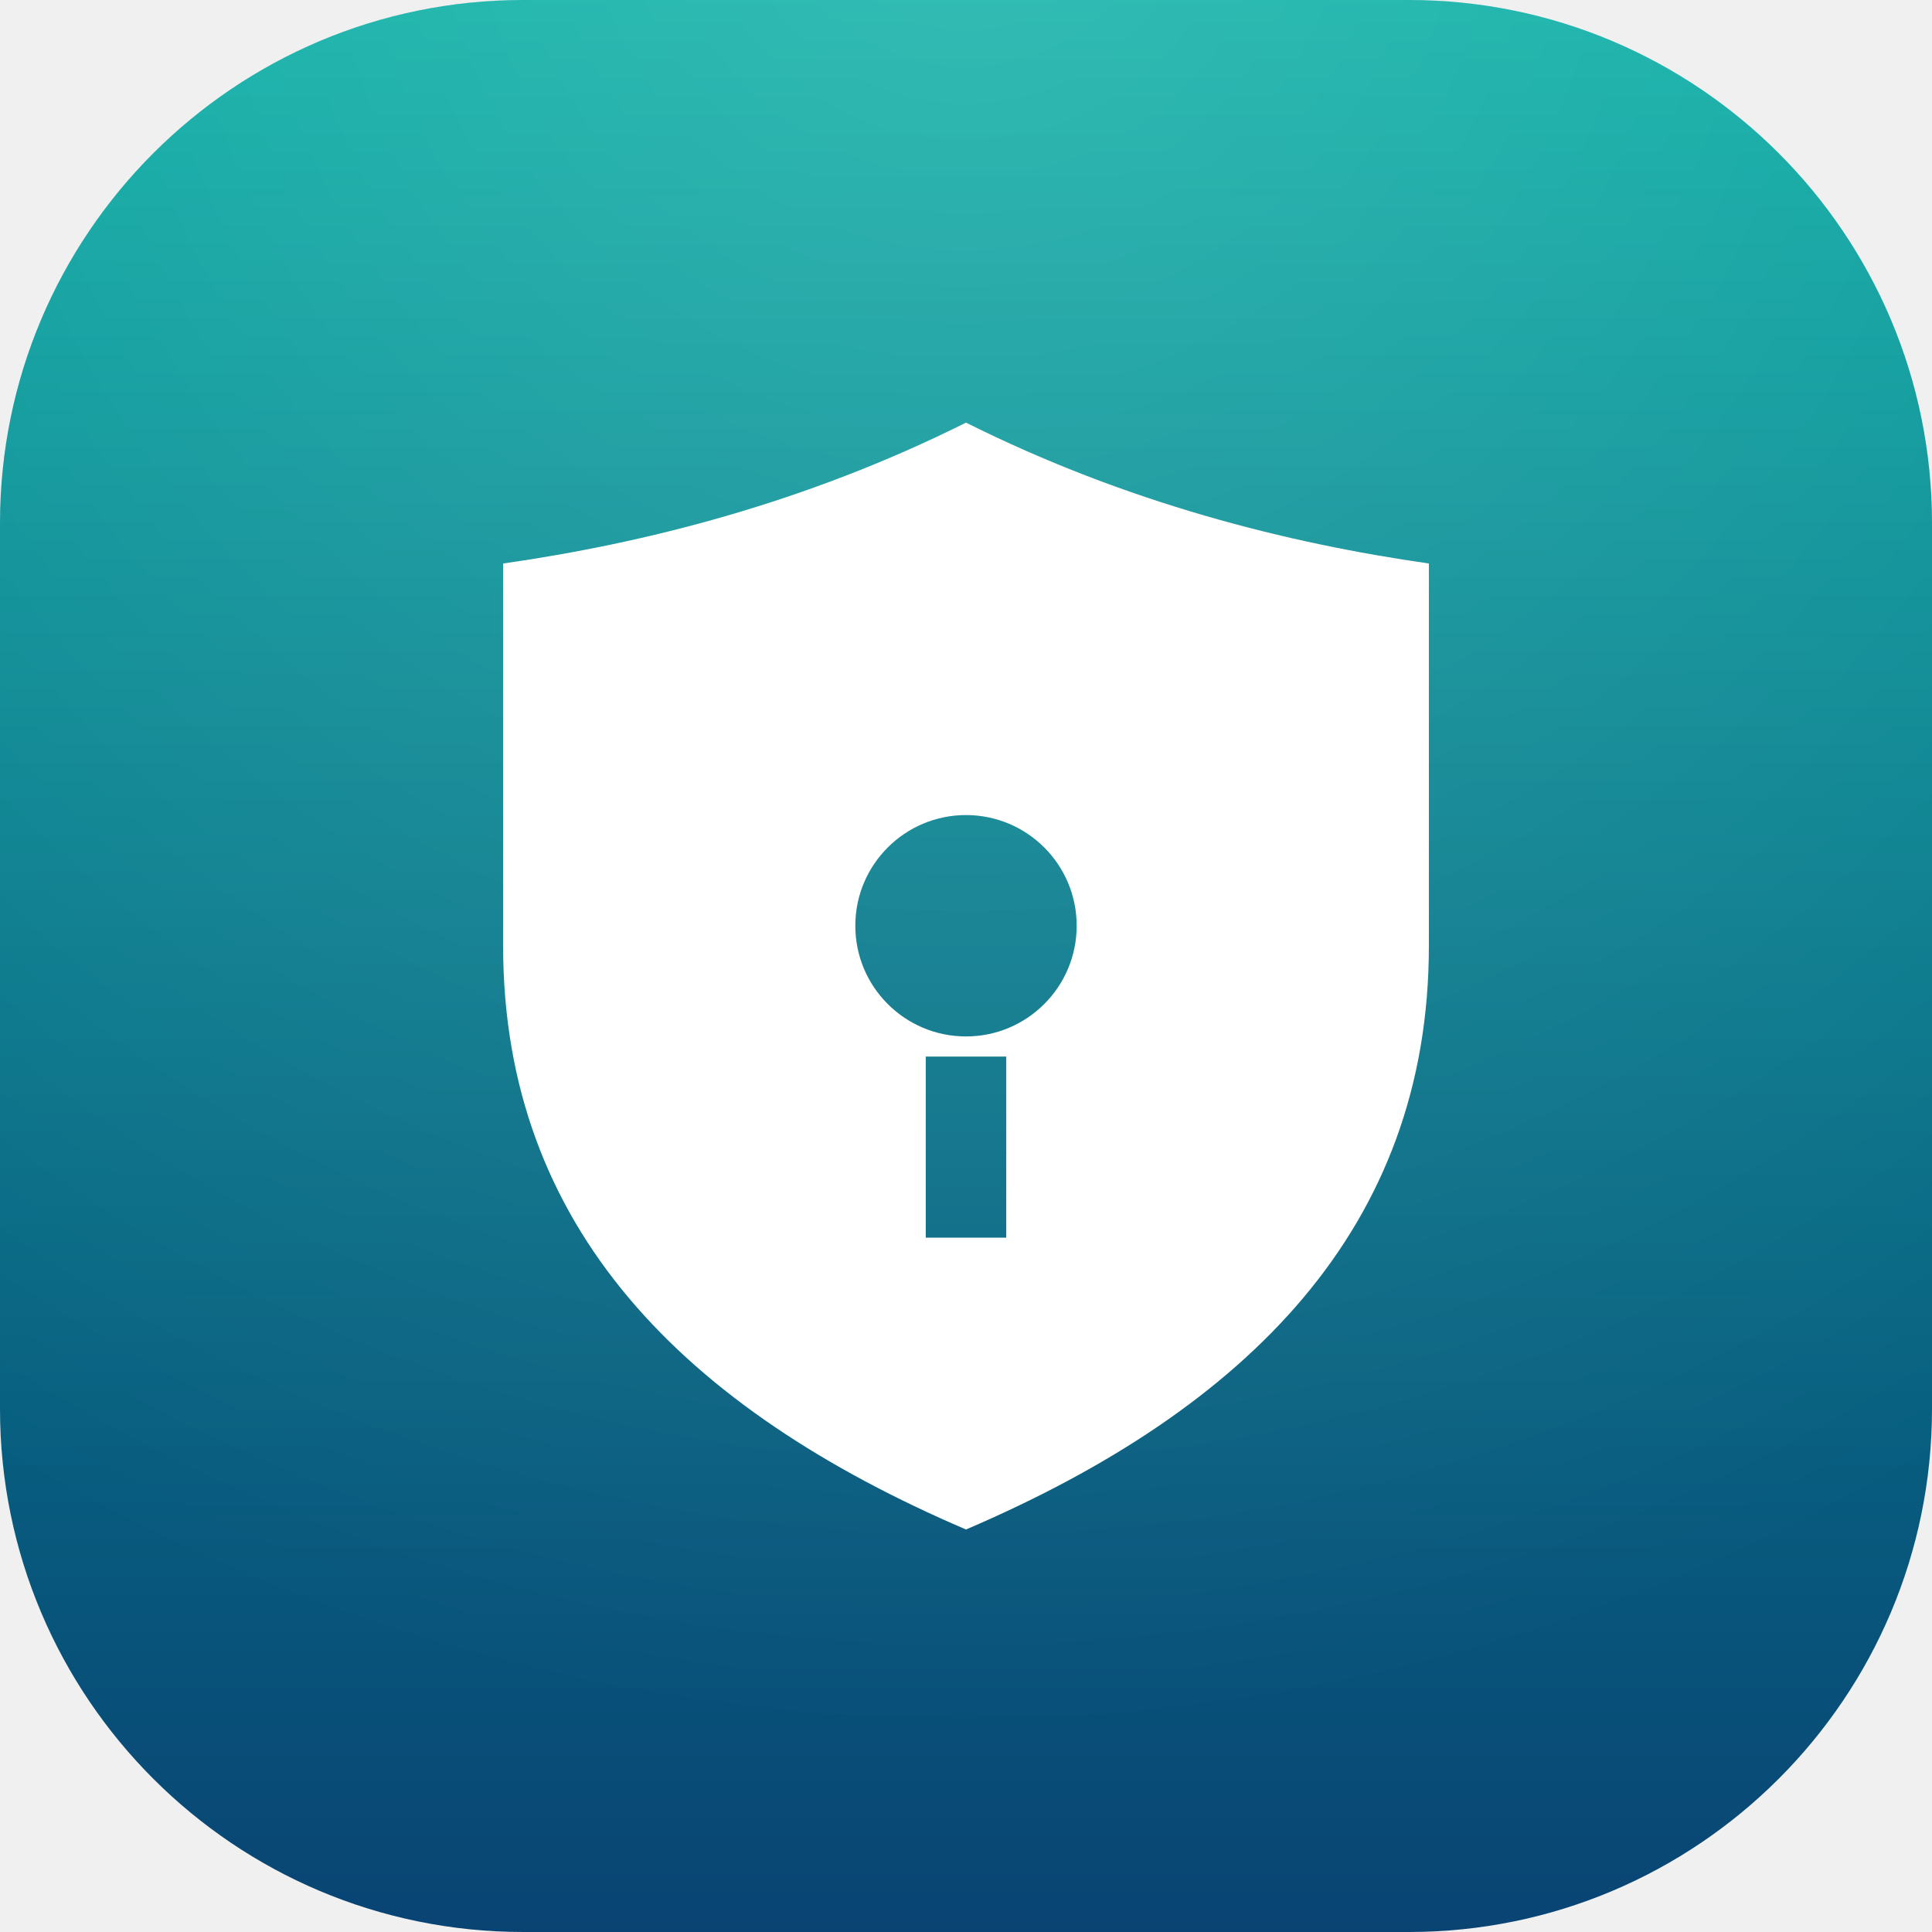
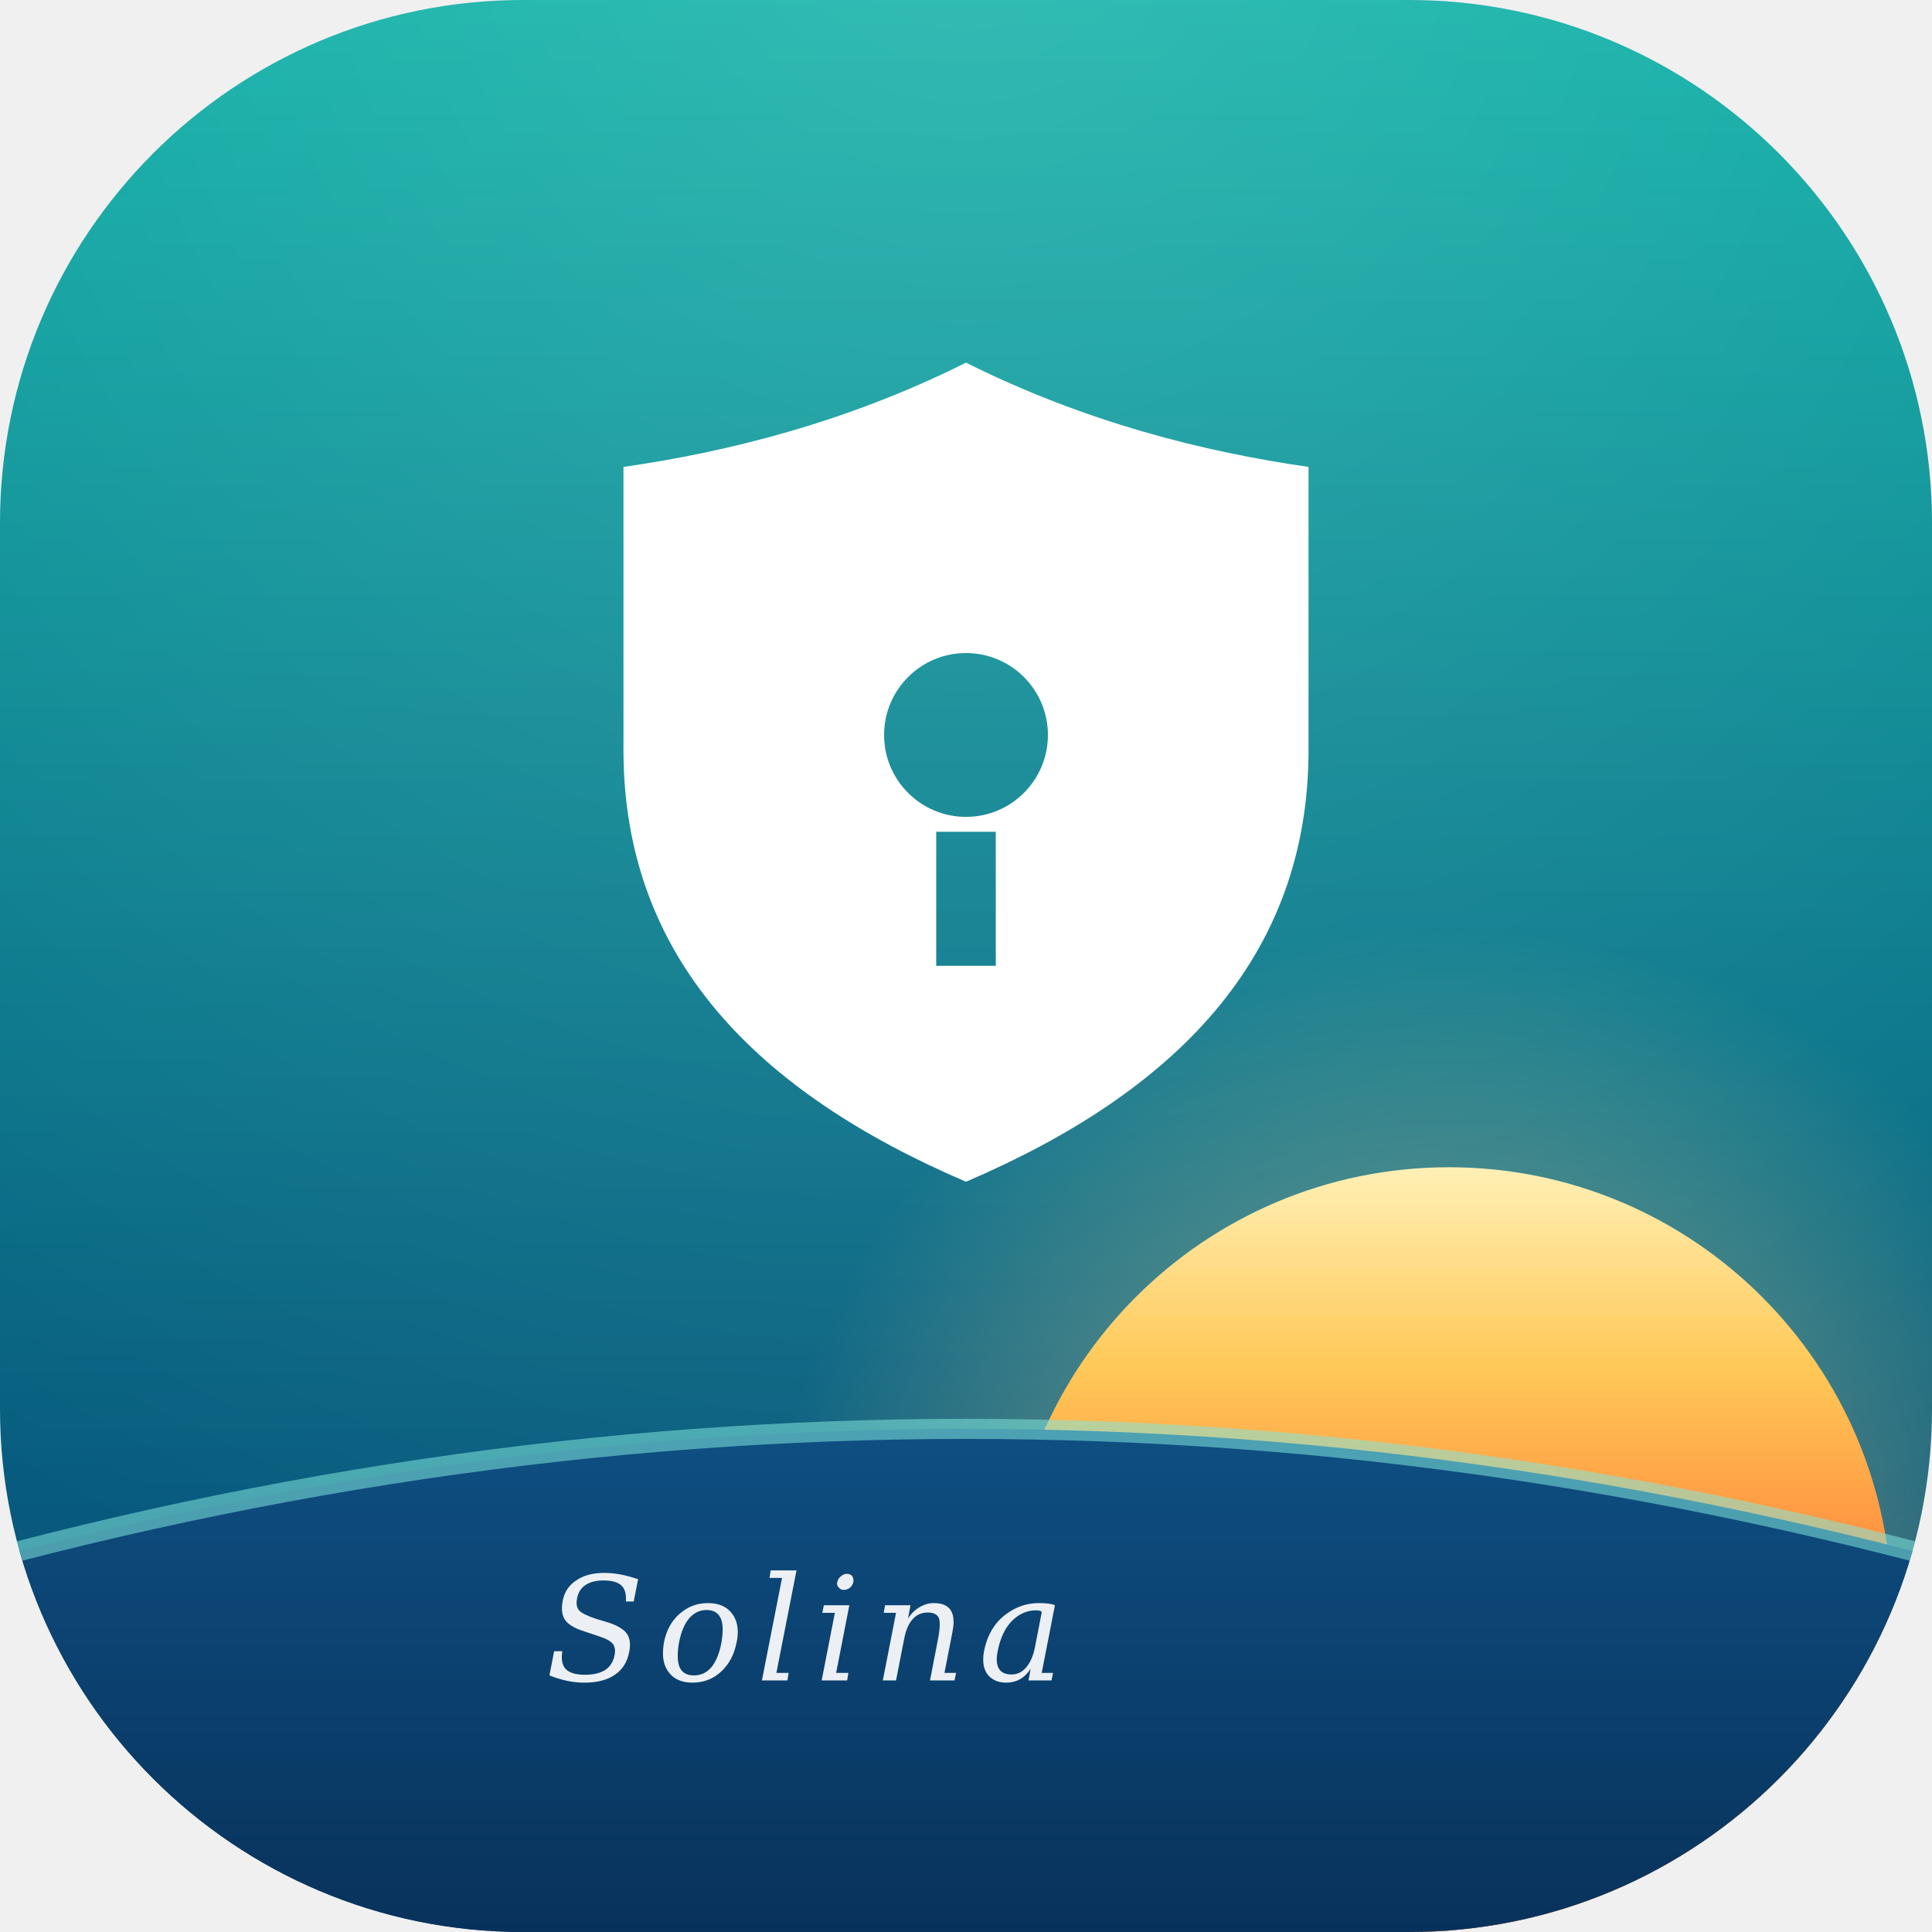
<svg xmlns="http://www.w3.org/2000/svg" viewBox="6 6 96 96">
  <defs>
    <linearGradient id="g" x1="0" y1="0" x2="0" y2="1">
      <stop offset="0" stop-color="#00B3A5" />
      <stop offset="1" stop-color="#0A3C70" />
    </linearGradient>
    <radialGradient id="h" cx="0.5" cy="0" r="0.85">
      <stop offset="0" stop-color="#fff" stop-opacity="0.20" />
      <stop offset="1" stop-color="#fff" stop-opacity="0" />
    </radialGradient>
+     <linearGradient id="sun" gradientUnits="userSpaceOnUse" x1="0" y1="64" x2="0" y2="84">
+       <stop offset="0" stop-color="#FFF0B5" />
+       <stop offset="0.5" stop-color="#FFC857" />
+       <stop offset="1" stop-color="#FF8A3D" />
+     </linearGradient>
+     <radialGradient id="glow" cx="0.5" cy="0.5" r="0.5">
+       <stop offset="0" stop-color="#FFD98A" stop-opacity=".55" />
+       <stop offset="1" stop-color="#FFD98A" stop-opacity="0" />
+     </radialGradient>
+     <linearGradient id="hz" x1="0" y1="0" x2="0" y2="1">
+       <stop offset="0" stop-color="#0E4F82" />
+       <stop offset="1" stop-color="#072B52" />
+     </linearGradient>
  </defs>
  <clipPath id="c">
    <rect x="6" y="6" width="96" height="96" rx="26" />
  </clipPath>
  <g clip-path="url(#c)">
    <rect width="108" height="108" fill="url(#g)" />
    <rect width="108" height="108" fill="url(#h)" />
+     <circle cx="78" cy="86" r="34" fill="url(#glow)" />
+     <circle cx="78" cy="86" r="22" fill="url(#sun)" />
+     <path d="M0 85Q54 69 108 85V108H0z" fill="url(#hz)" />
+     <path d="M0 85Q54 69 108 85" fill="none" stroke="#7FE6DA" stroke-opacity=".55" stroke-width="1" />
+     <text x="46" y="89.5" font-family="DejaVu Serif" font-style="italic" font-size="7.2" letter-spacing=".6" fill="#fff" fill-opacity=".92" text-anchor="middle">Solina</text>
  </g>
-   <path d="M54 27C62 31 70 33 77 34V53C77 67 68 76 54 82C40 76 31 67 31 53V34C38 33 46 31 54 27z M54 46.5a5.5 5.5 0 1 0 0 11a5.5 5.5 0 1 0 0-11z M52 58.5h4v9h-4z" fill="#FFFFFF" fill-rule="evenodd" opacity="1" />
+   <g transform="translate(0 -10) translate(54 54) scale(0.74) translate(-54 -54)">
+     <path d="M54 27C62 31 70 33 77 34V53C77 67 68 76 54 82C40 76 31 67 31 53V34C38 33 46 31 54 27z M54 46.5a5.5 5.5 0 1 0 0 11a5.5 5.5 0 1 0 0-11z M52 58.5h4v9h-4z" fill="#FFFFFF" fill-rule="evenodd" opacity="1" />
+   </g>
</svg>
